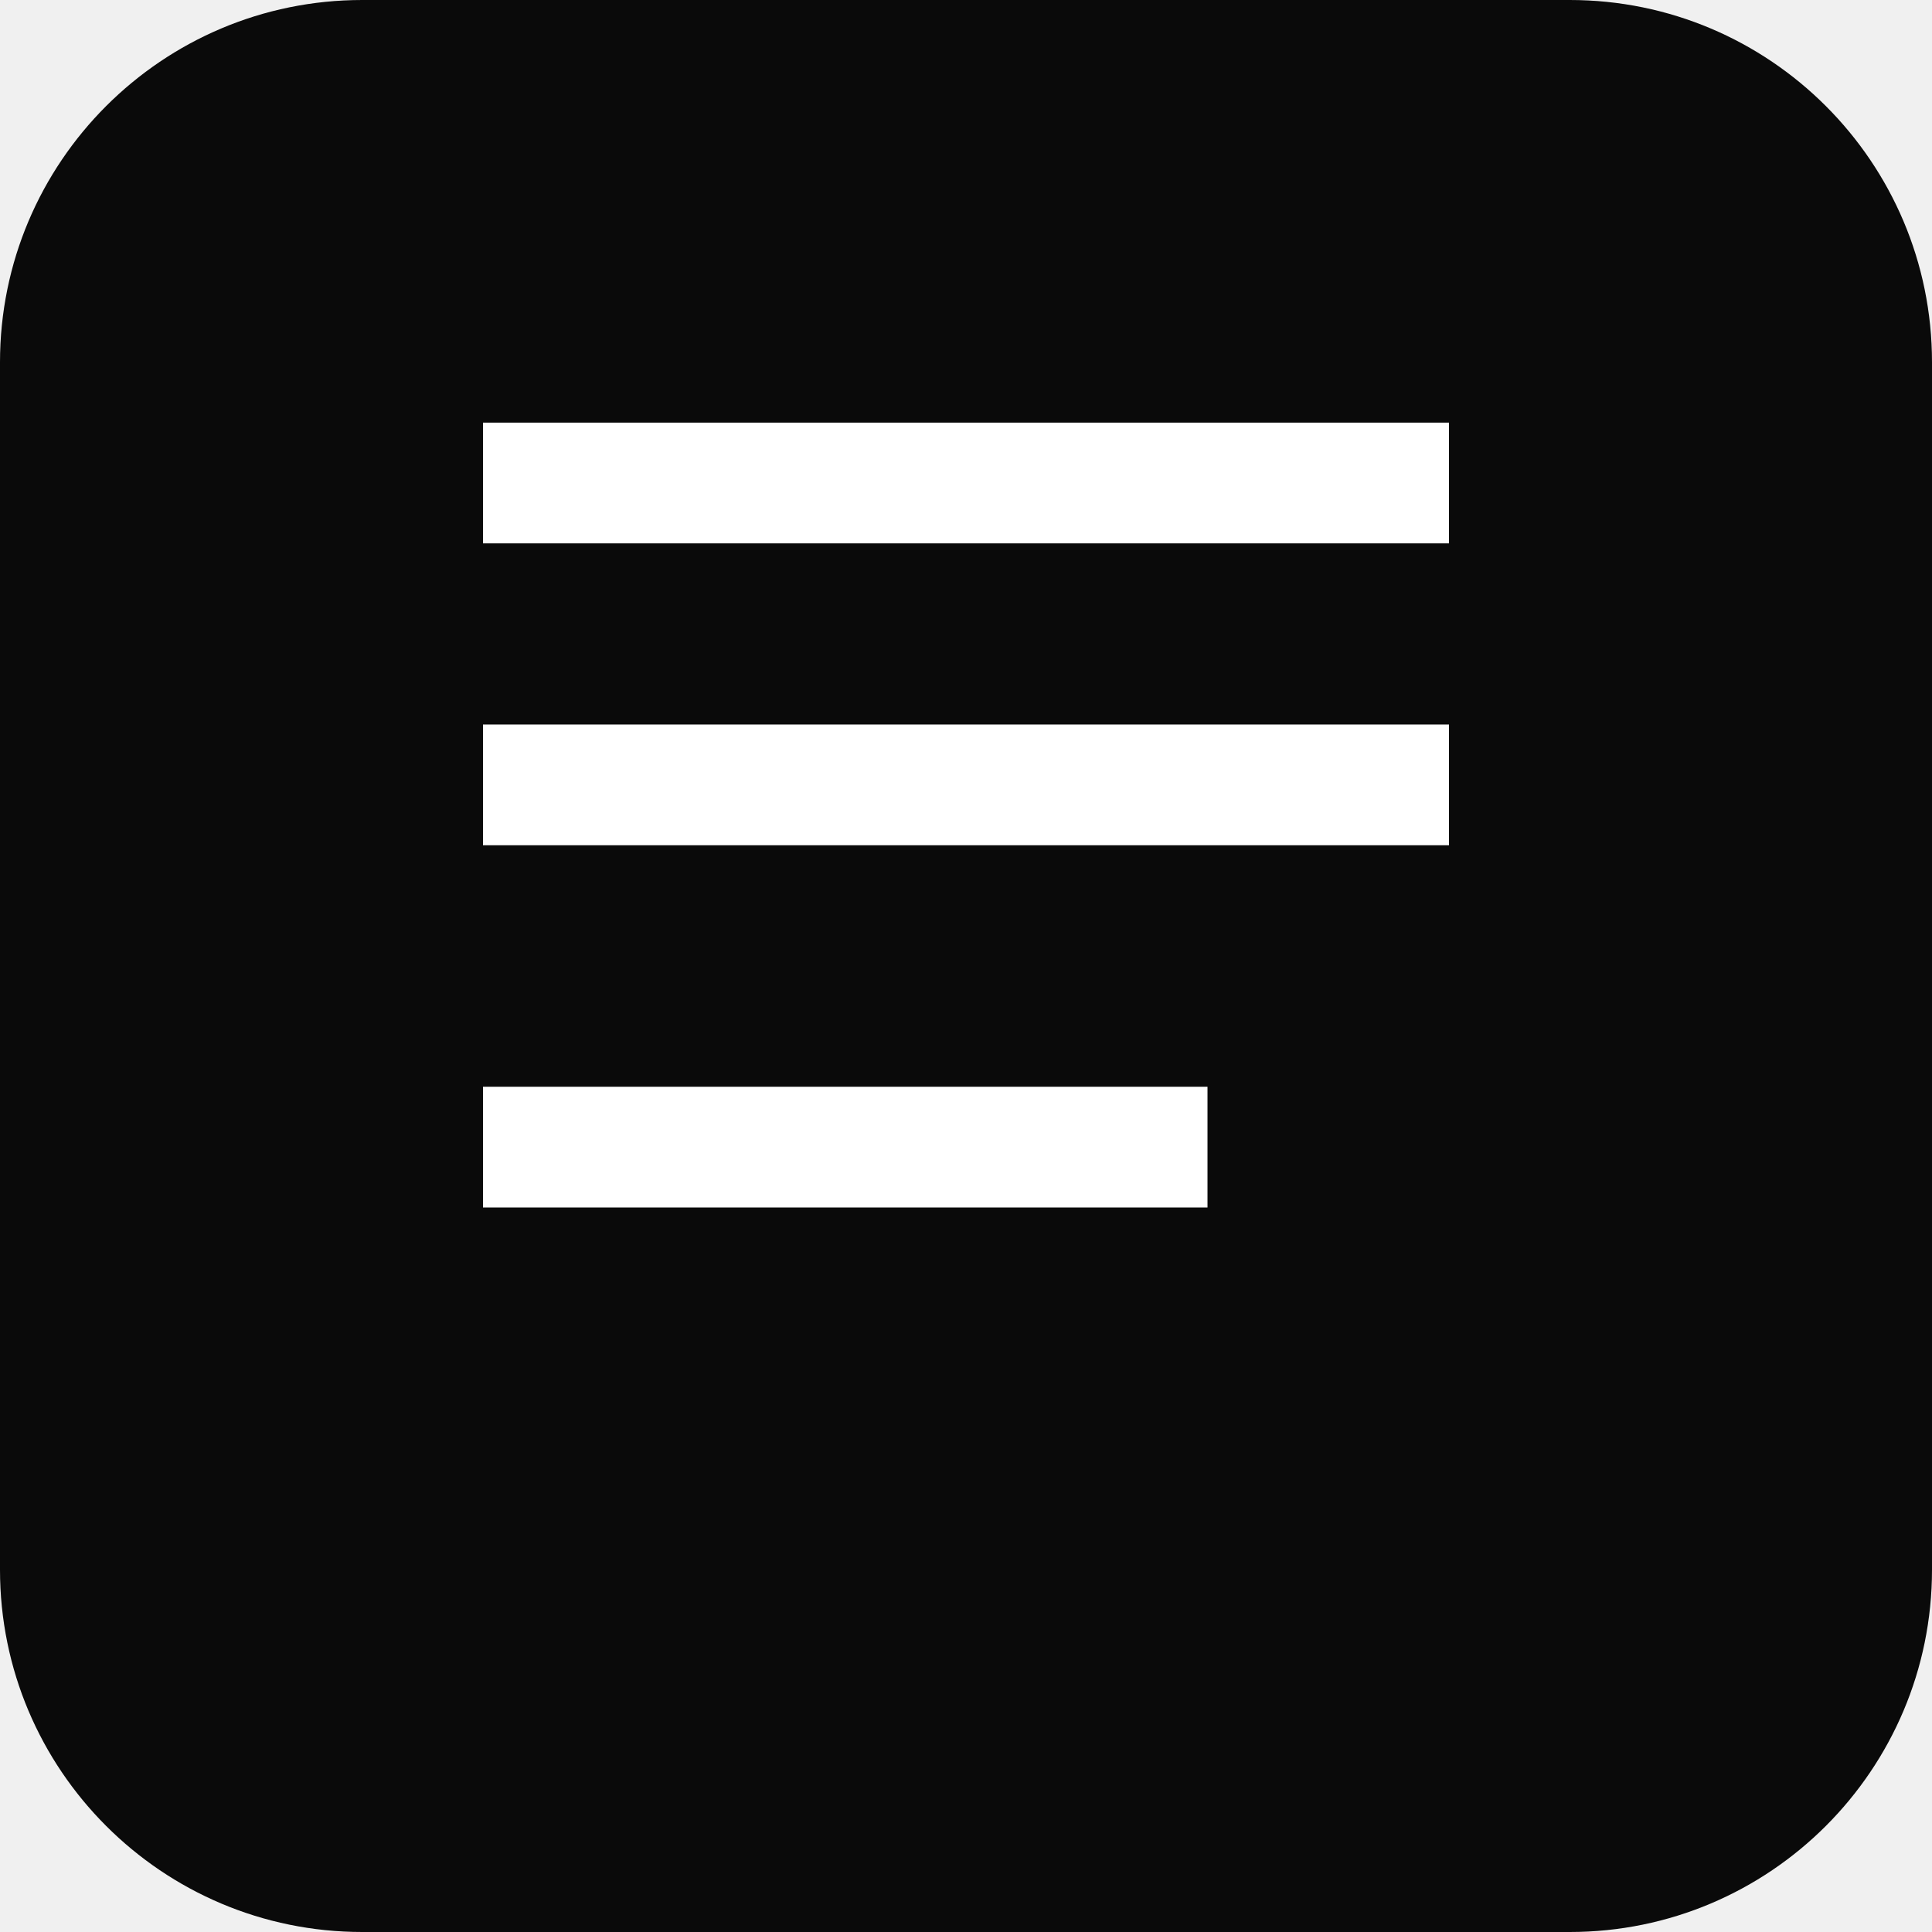
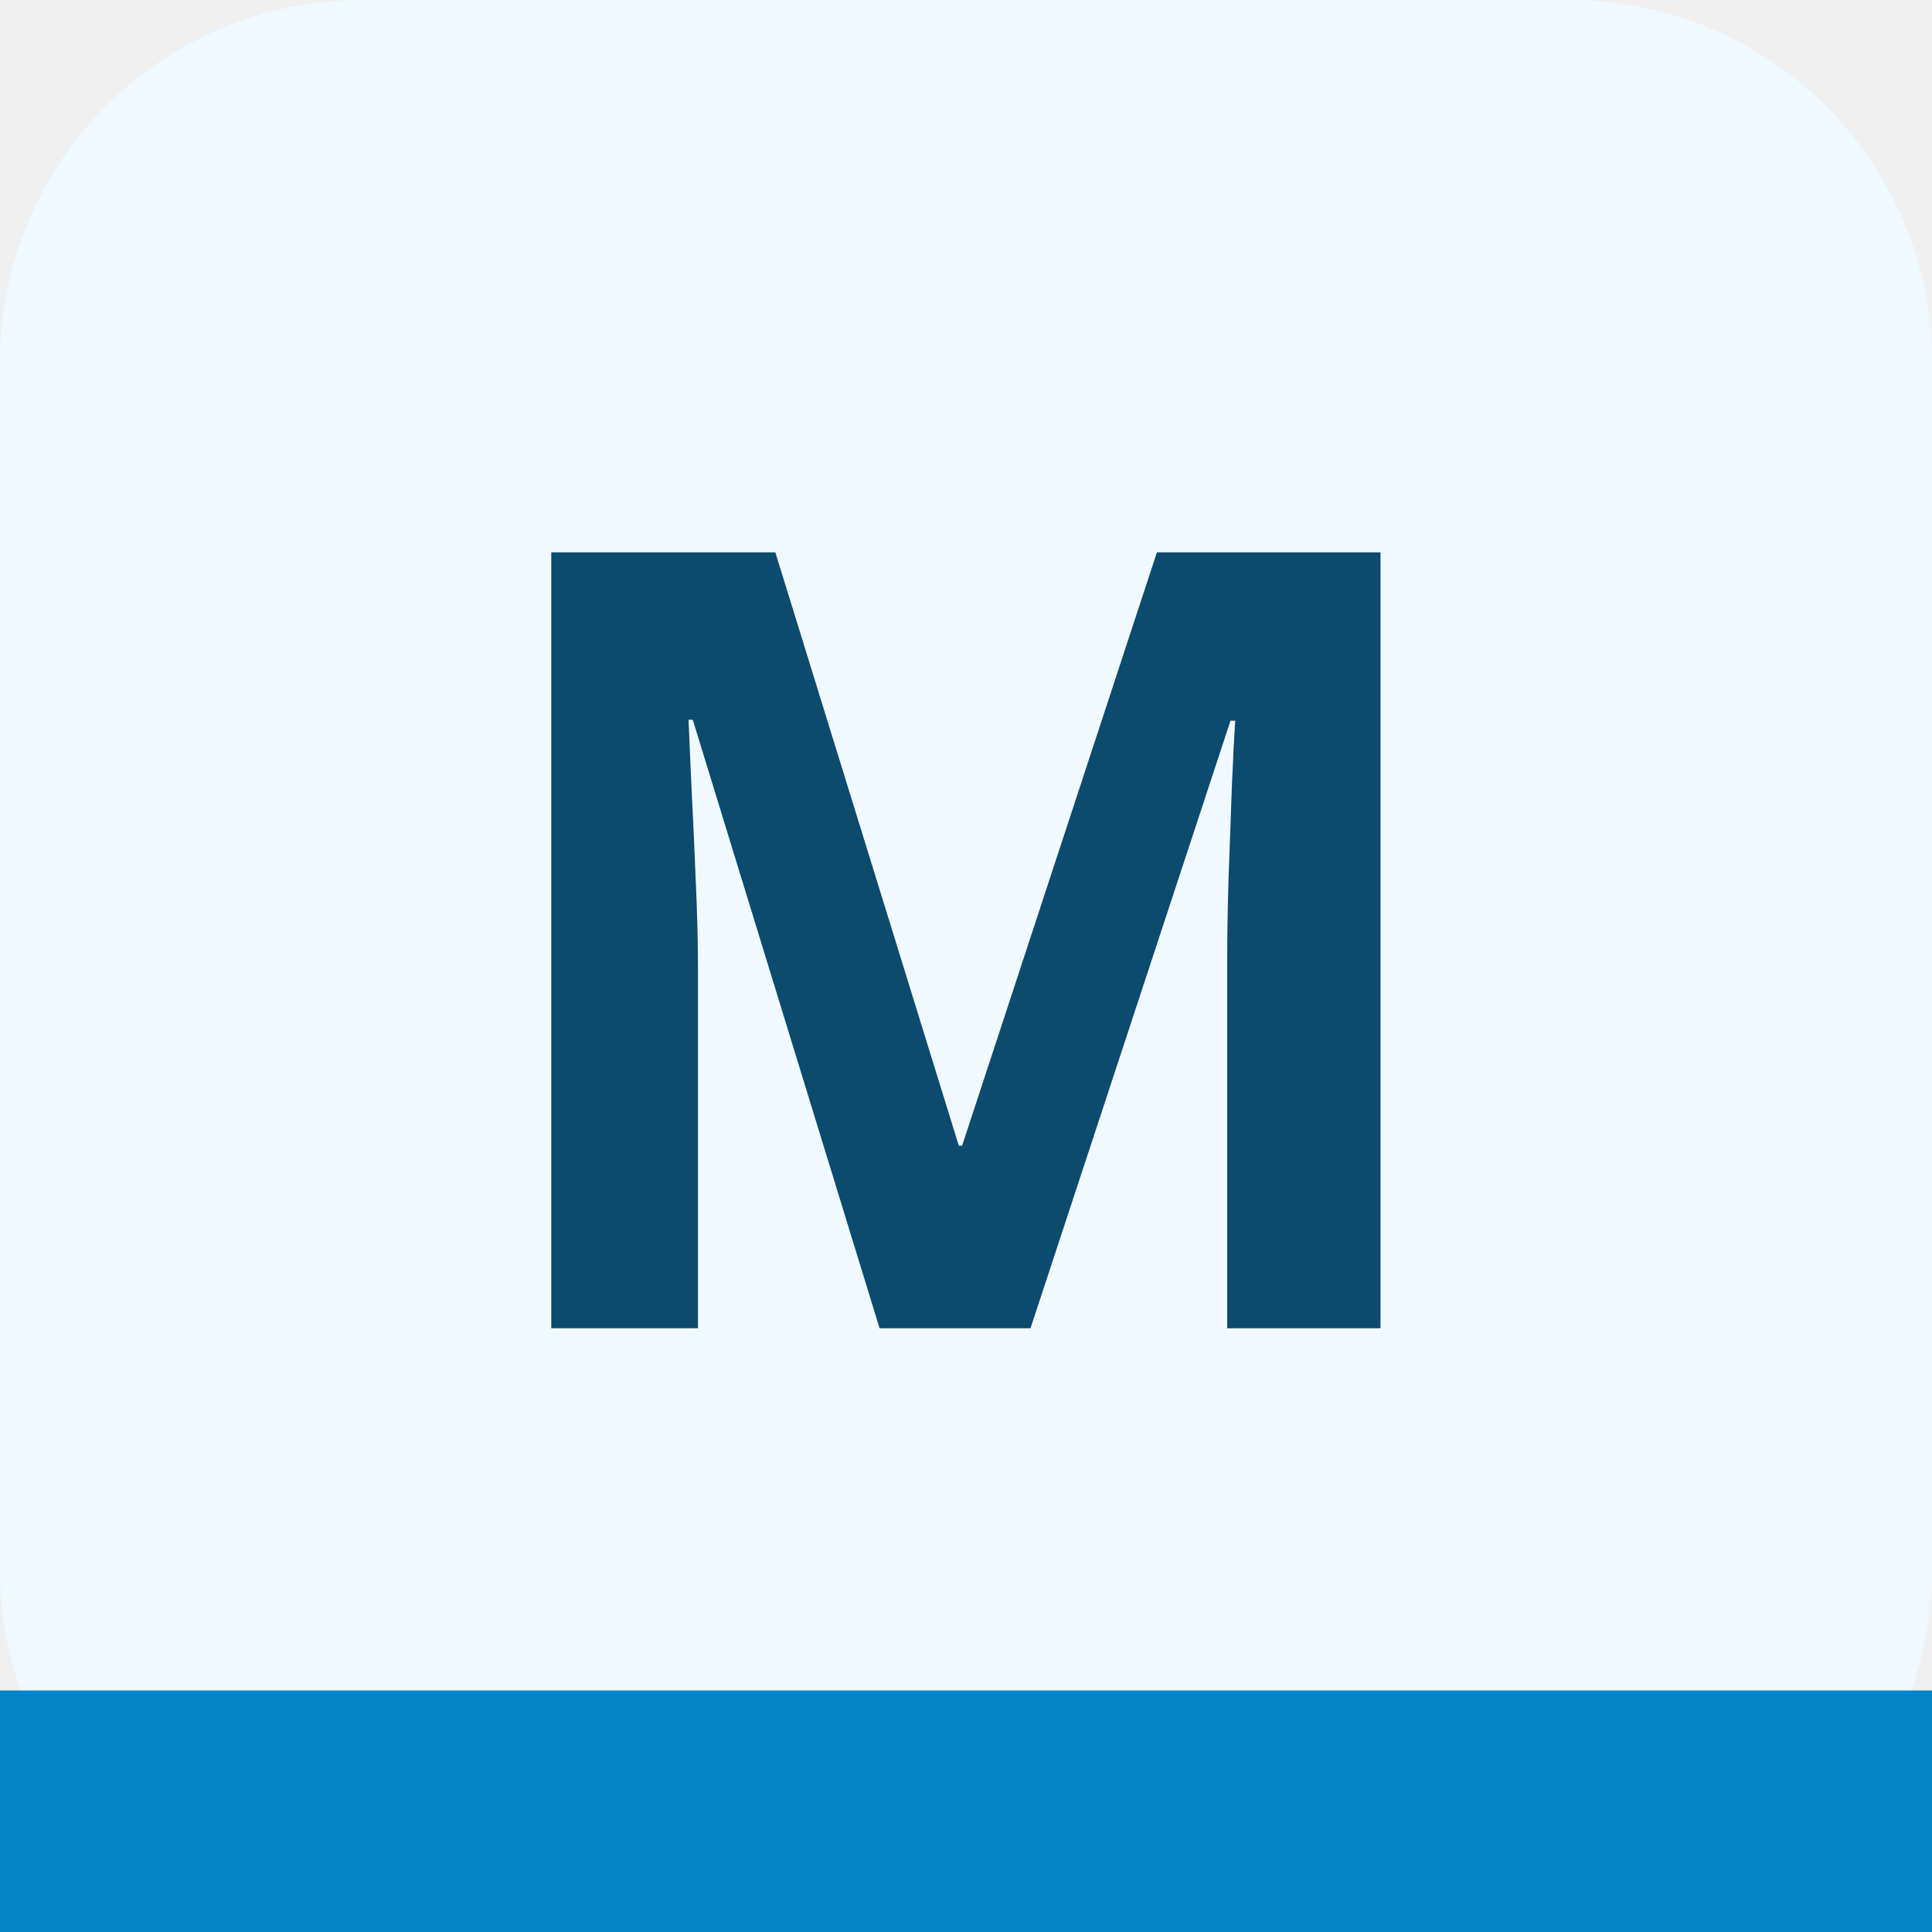
- <svg xmlns="http://www.w3.org/2000/svg" viewBox="0 0 64 64">
-   <rect width="64" height="64" rx="12" fill="#0a0a0a" />
-   <path d="M16 24h32v4H16zm0 12h24v4H16zm0 -22 32 0v4l-32 0z" fill="#fff" />
+ <svg xmlns="http://www.w3.org/2000/svg" viewBox="0 0 64 64" width="64" height="64">
+   <rect width="64" height="64" rx="12" fill="#f0f9ff" />
+   <rect x="0" y="56" width="64" height="8" fill="#0284c7" />
+   <text x="32" y="44" font-family="Manrope, system-ui, sans-serif" font-size="36" font-weight="700" fill="#0c4a6e" text-anchor="middle" letter-spacing="-1">M</text>
</svg>
